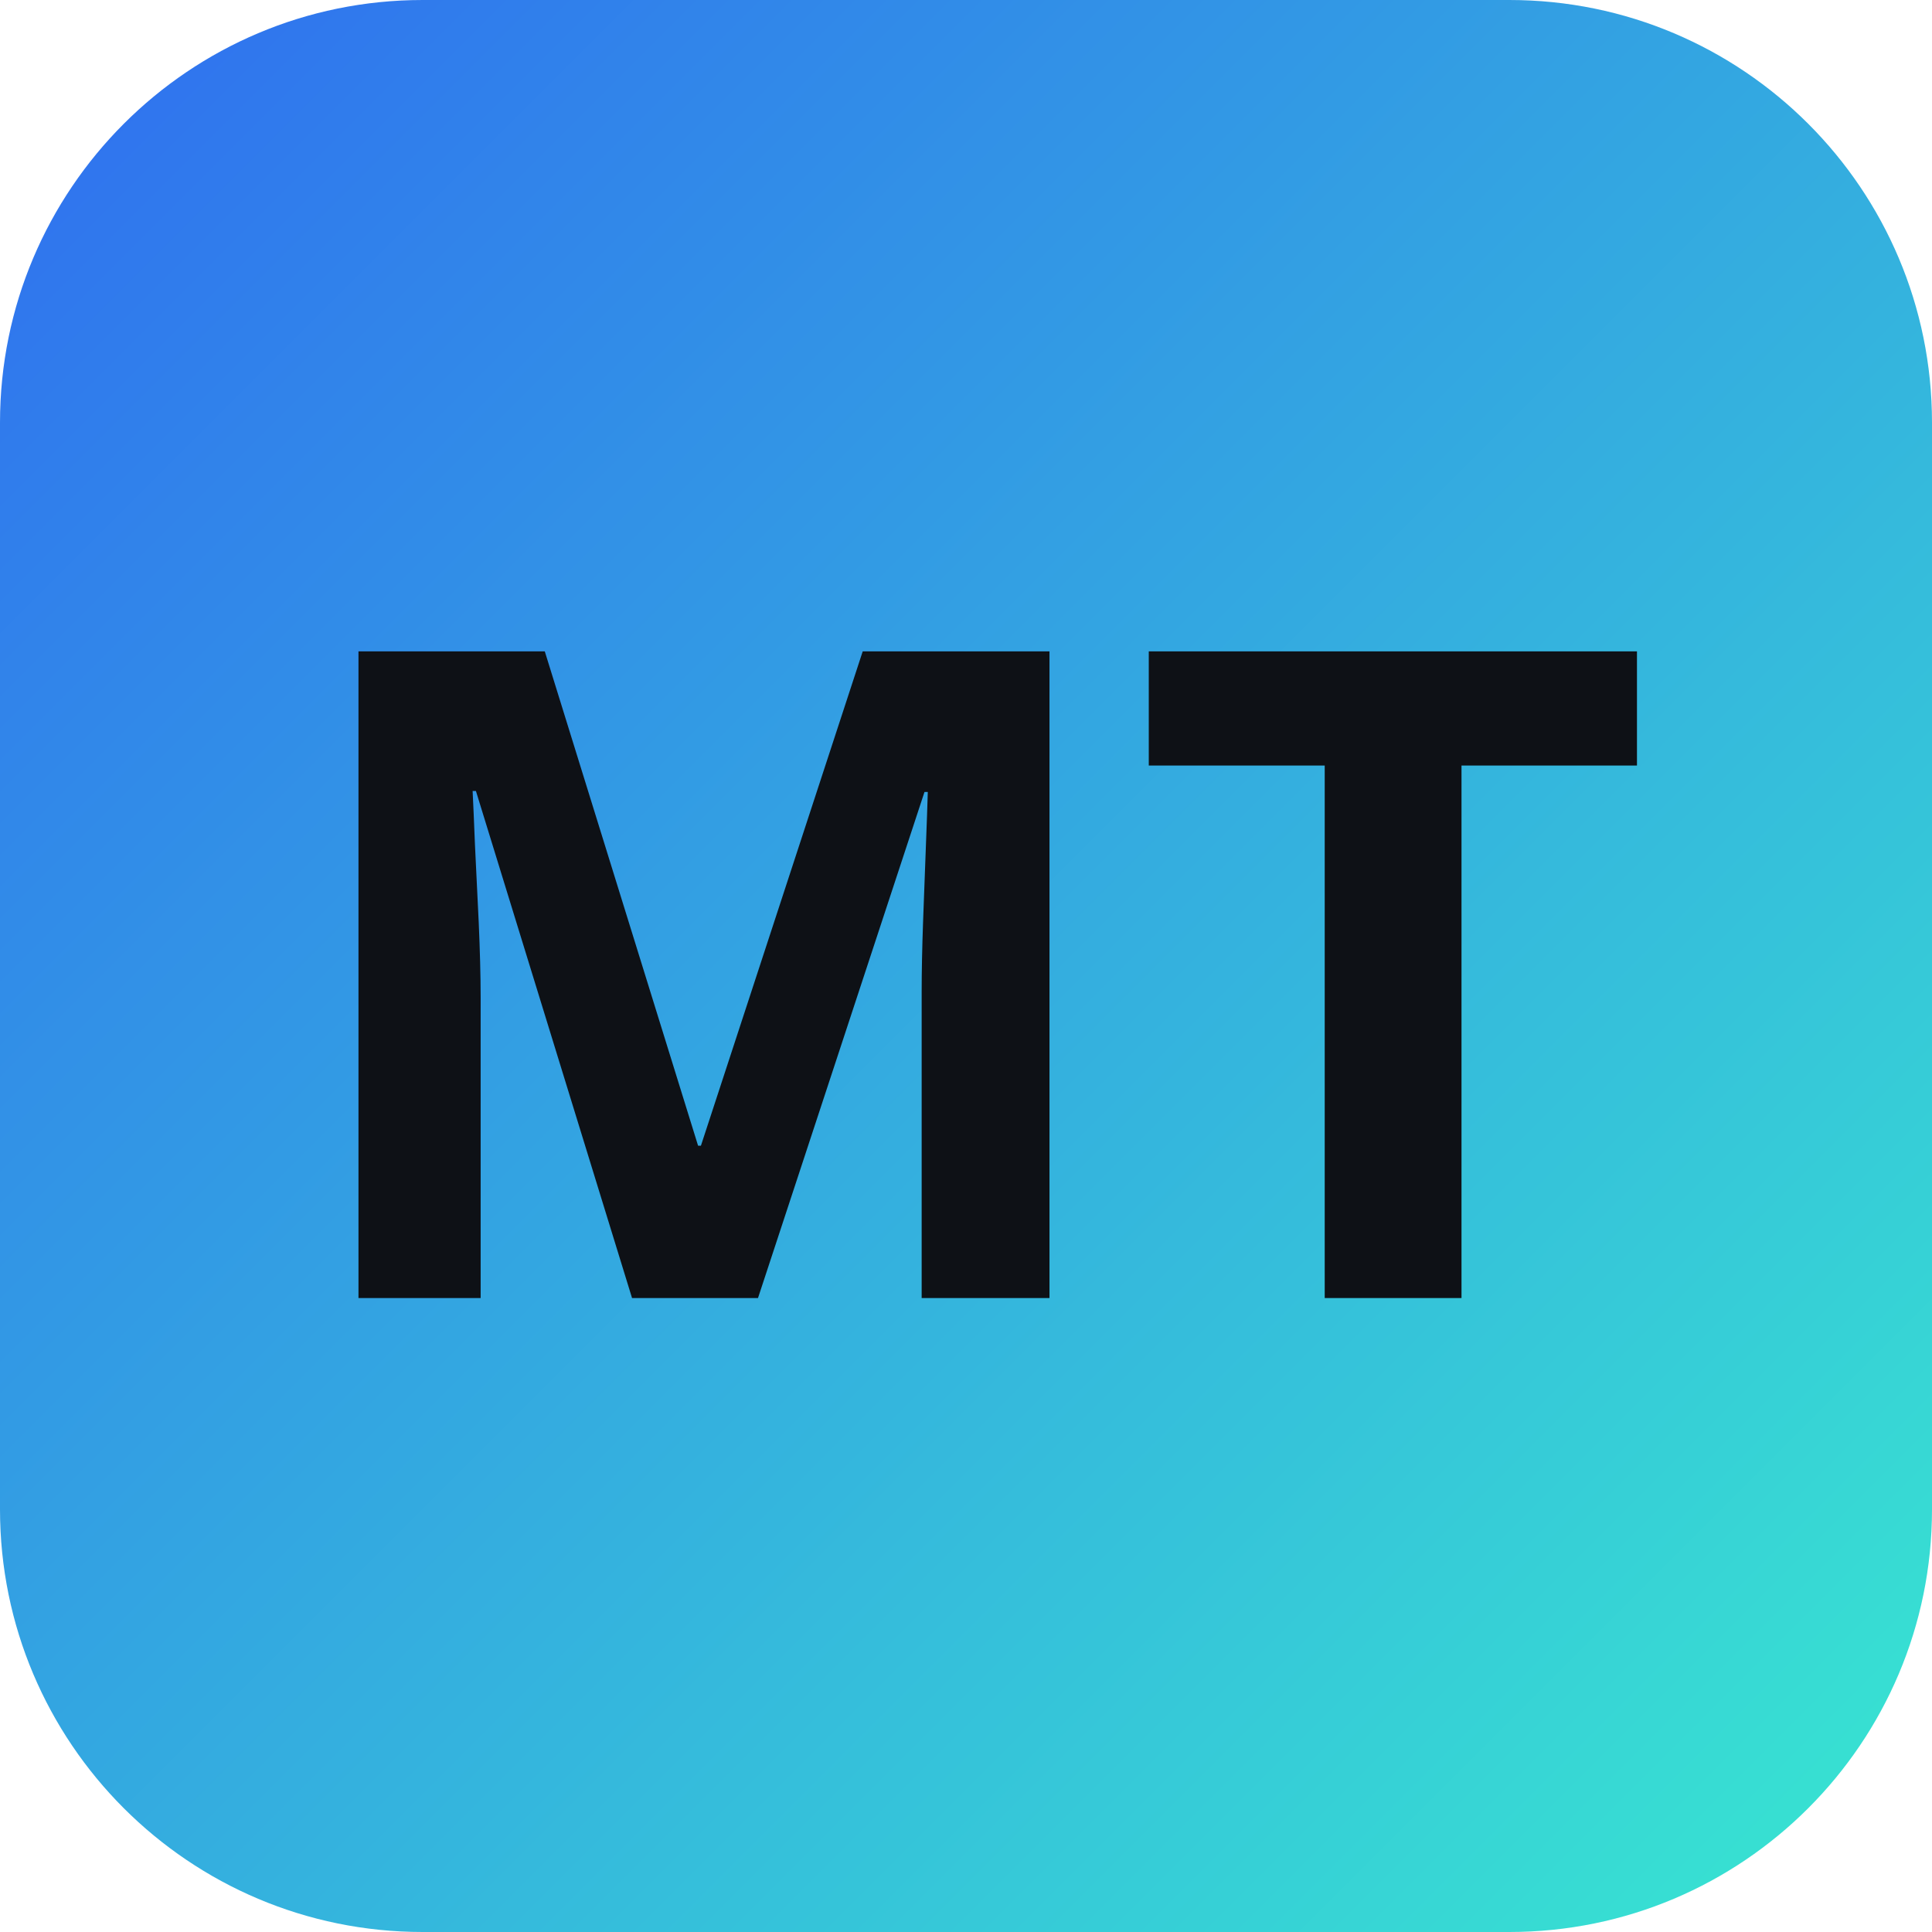
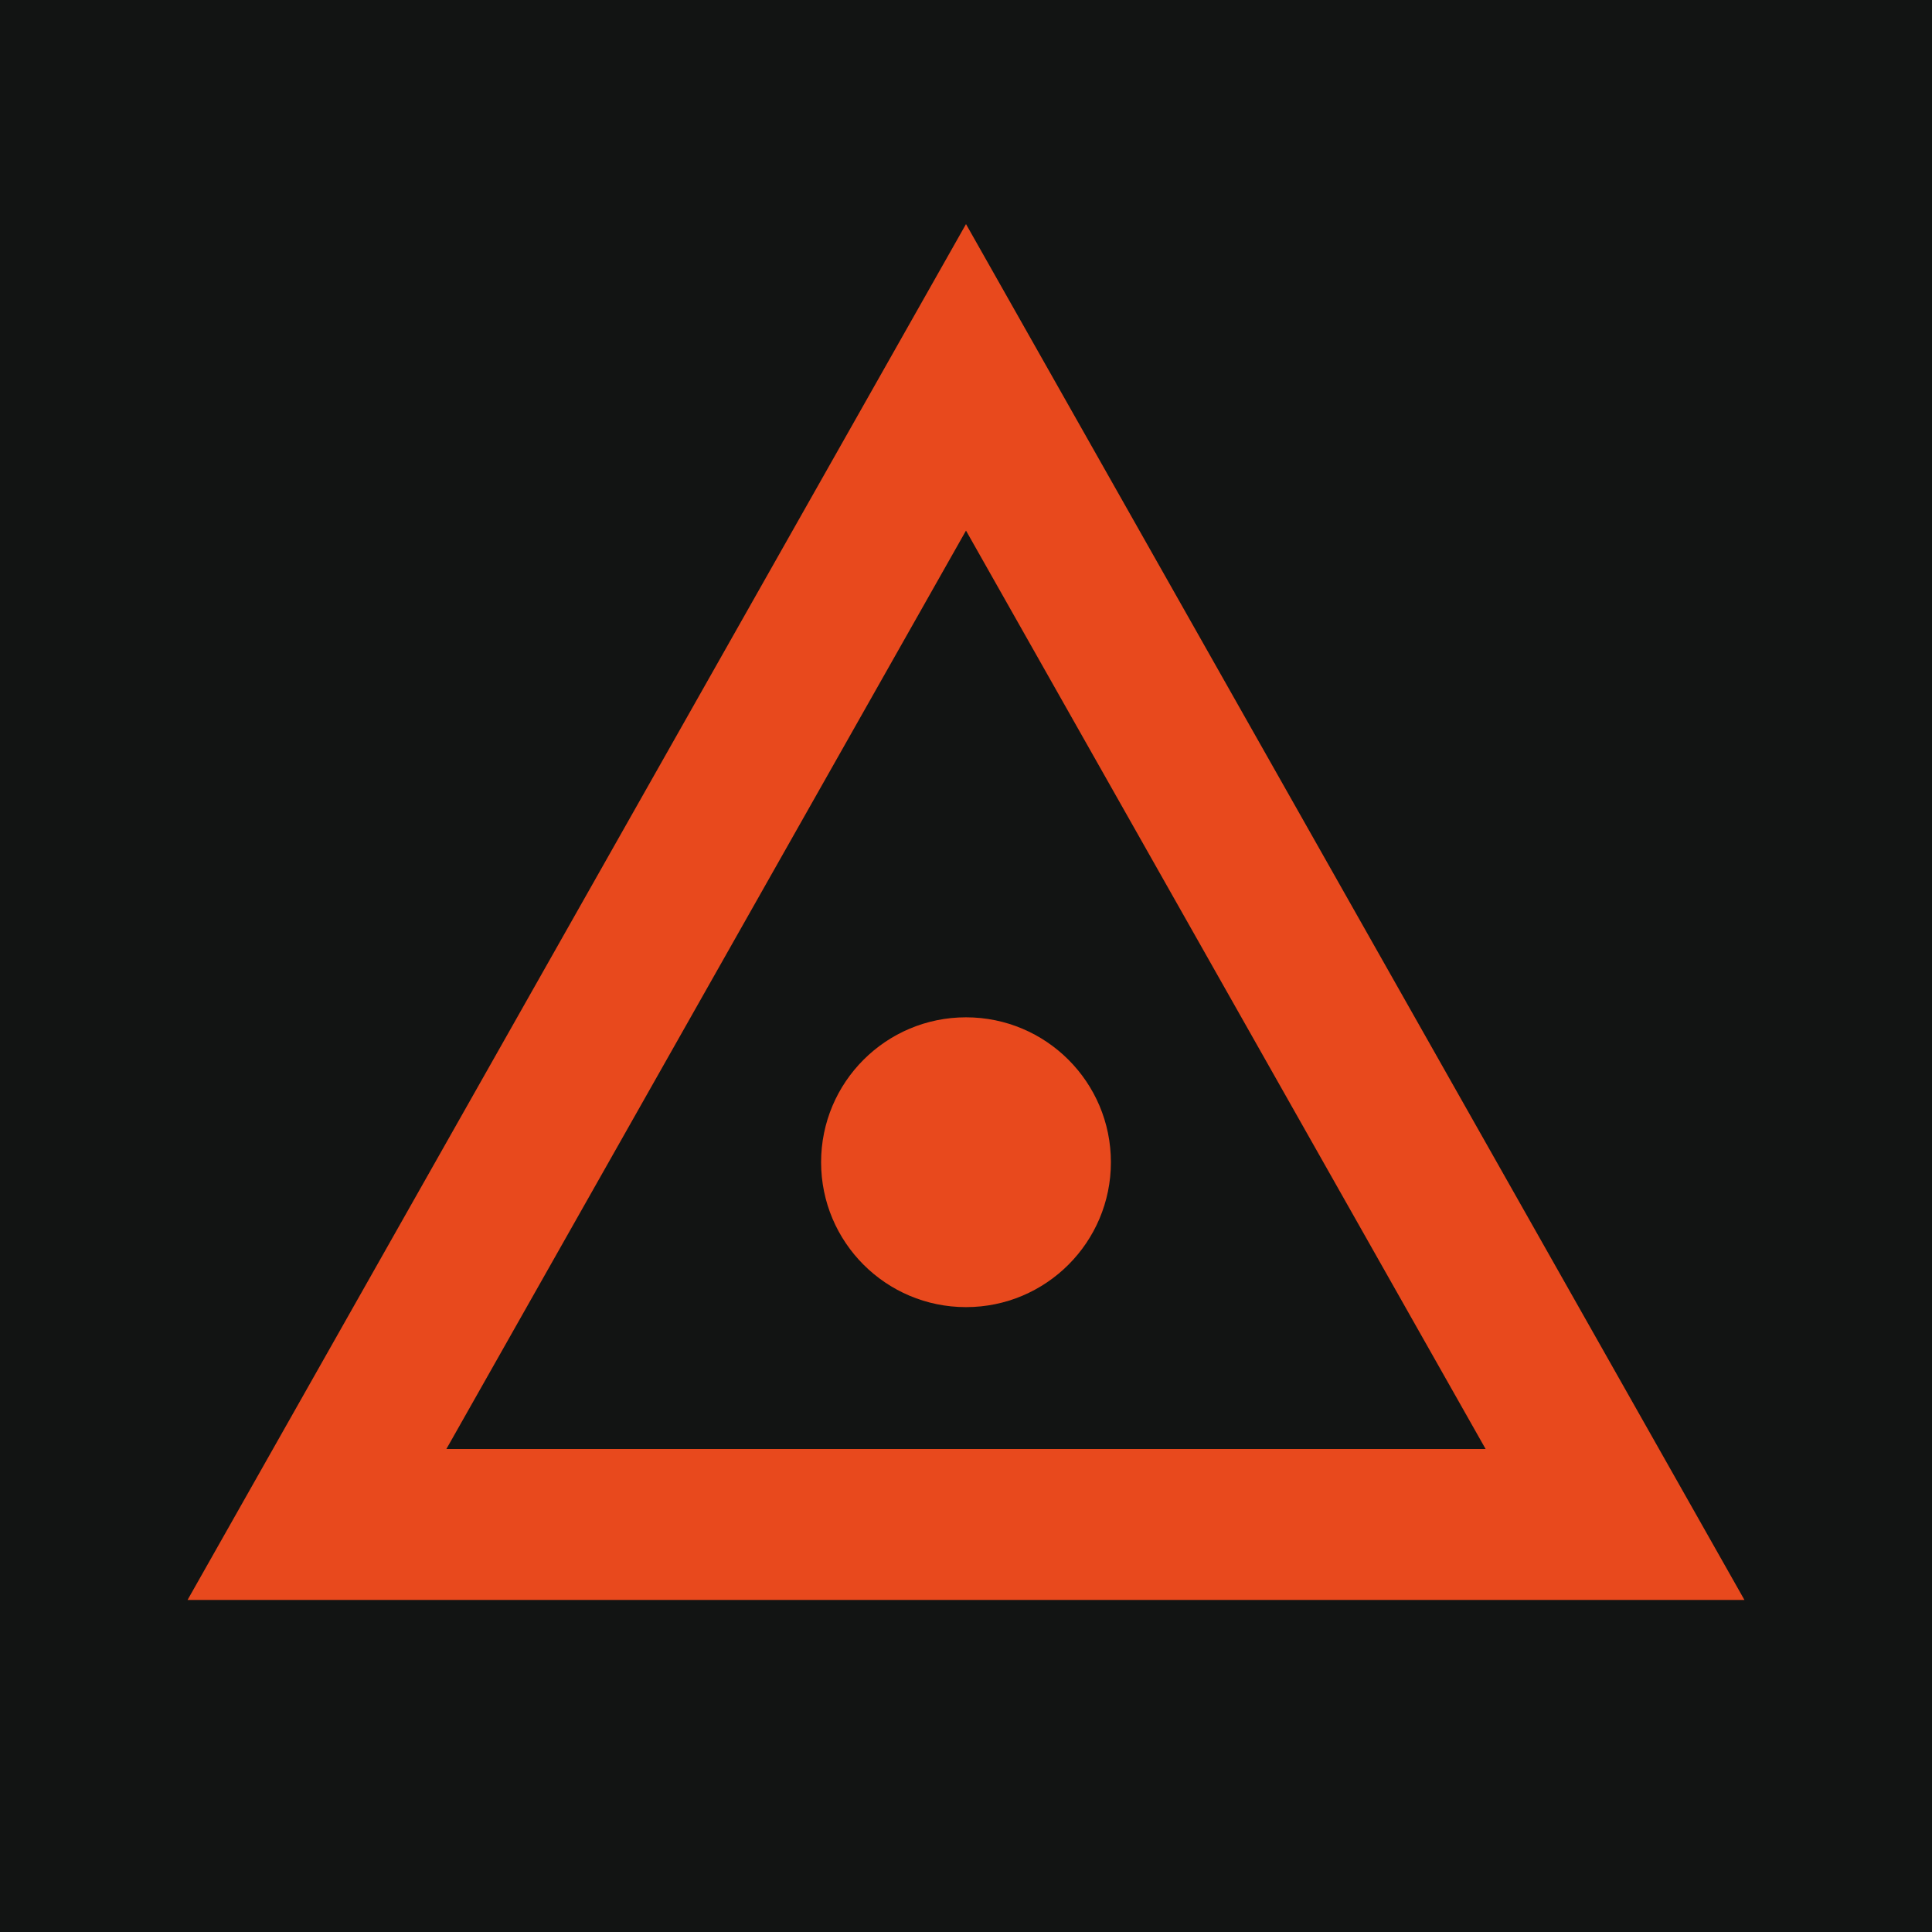
<svg xmlns="http://www.w3.org/2000/svg" viewBox="0 0 64 64" width="64" height="64">
-   <defs>
-     <linearGradient id="g" x1="0" y1="0" x2="1" y2="1">
-       <stop offset="0" stop-color="#2f6df0" />
-       <stop offset="1" stop-color="#38e8d0" />
-     </linearGradient>
-   </defs>
-   <rect width="64" height="64" rx="14" fill="url(#g)" />
-   <text x="32" y="43" font-family="Segoe UI, system-ui, sans-serif" font-size="30" font-weight="700" text-anchor="middle" fill="#0e1116">MT</text>
+   <rect width="64" height="64" fill="#121413" />
+   <path d="M32 12.5 53.5 50.5H10.5Z" fill="none" stroke="#E8491D" stroke-width="5" stroke-linejoin="miter" />
+   <circle cx="32" cy="38.5" r="4.8" fill="#E8491D" />
</svg>
